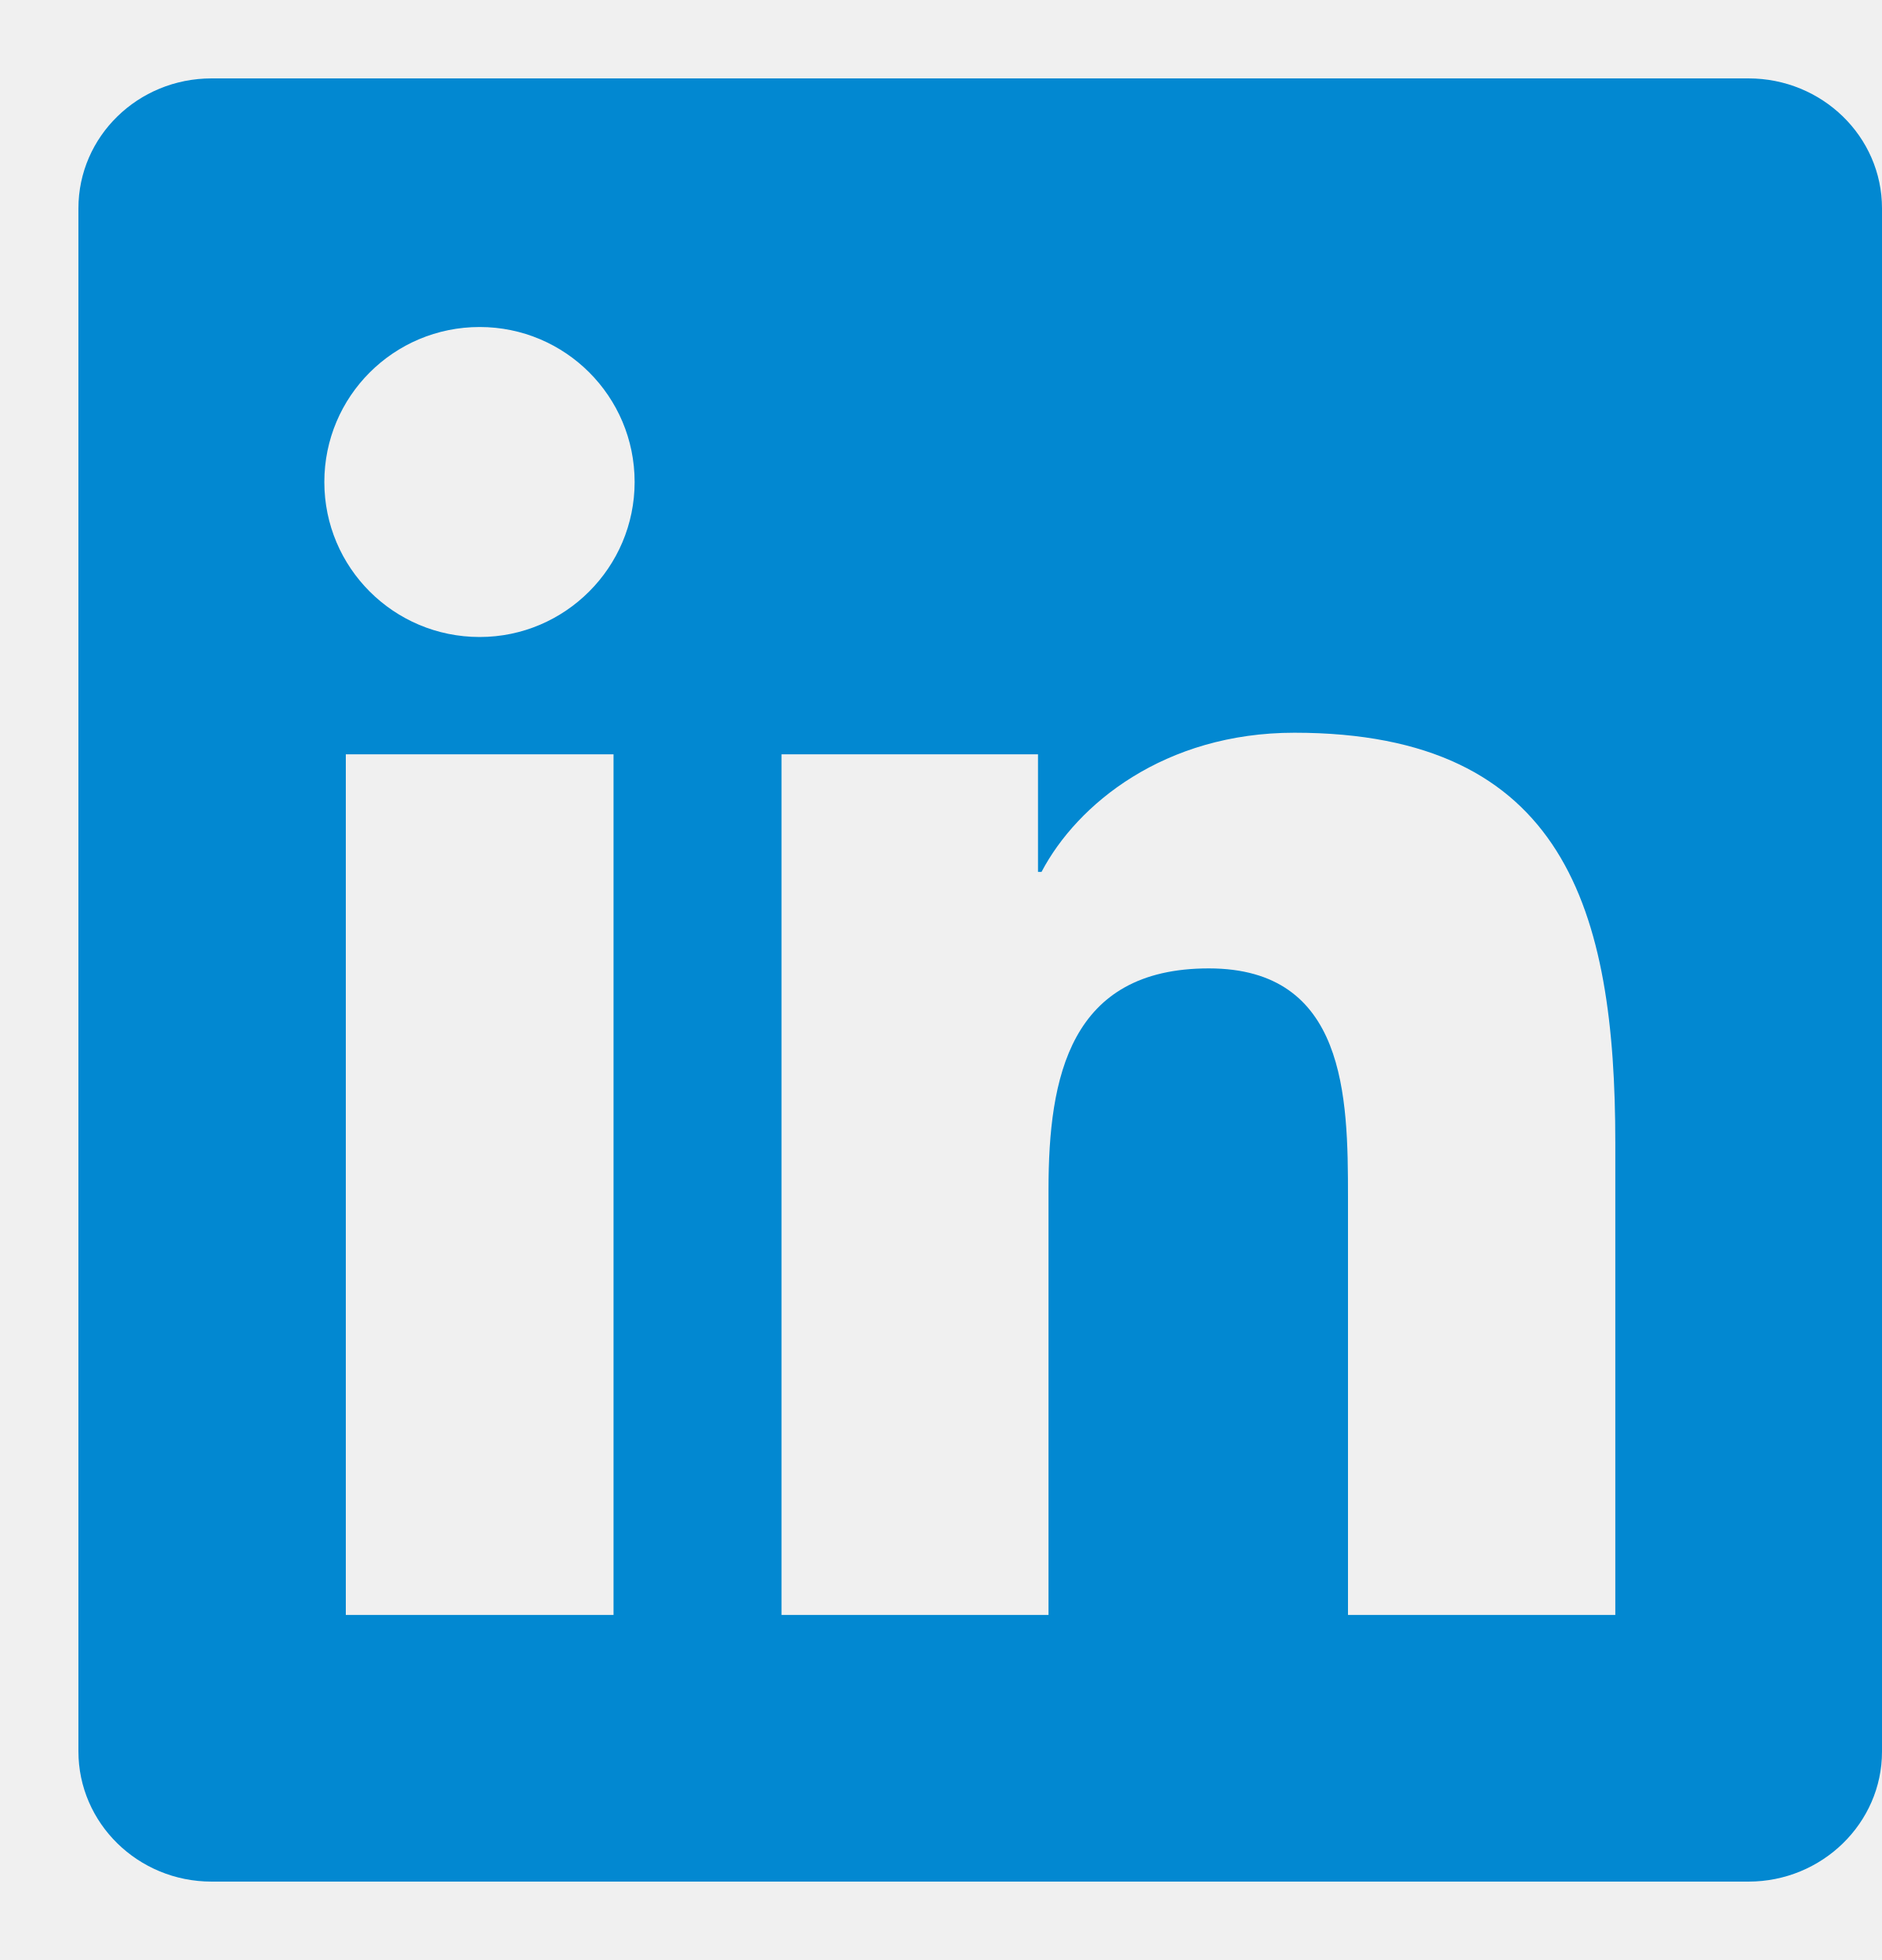
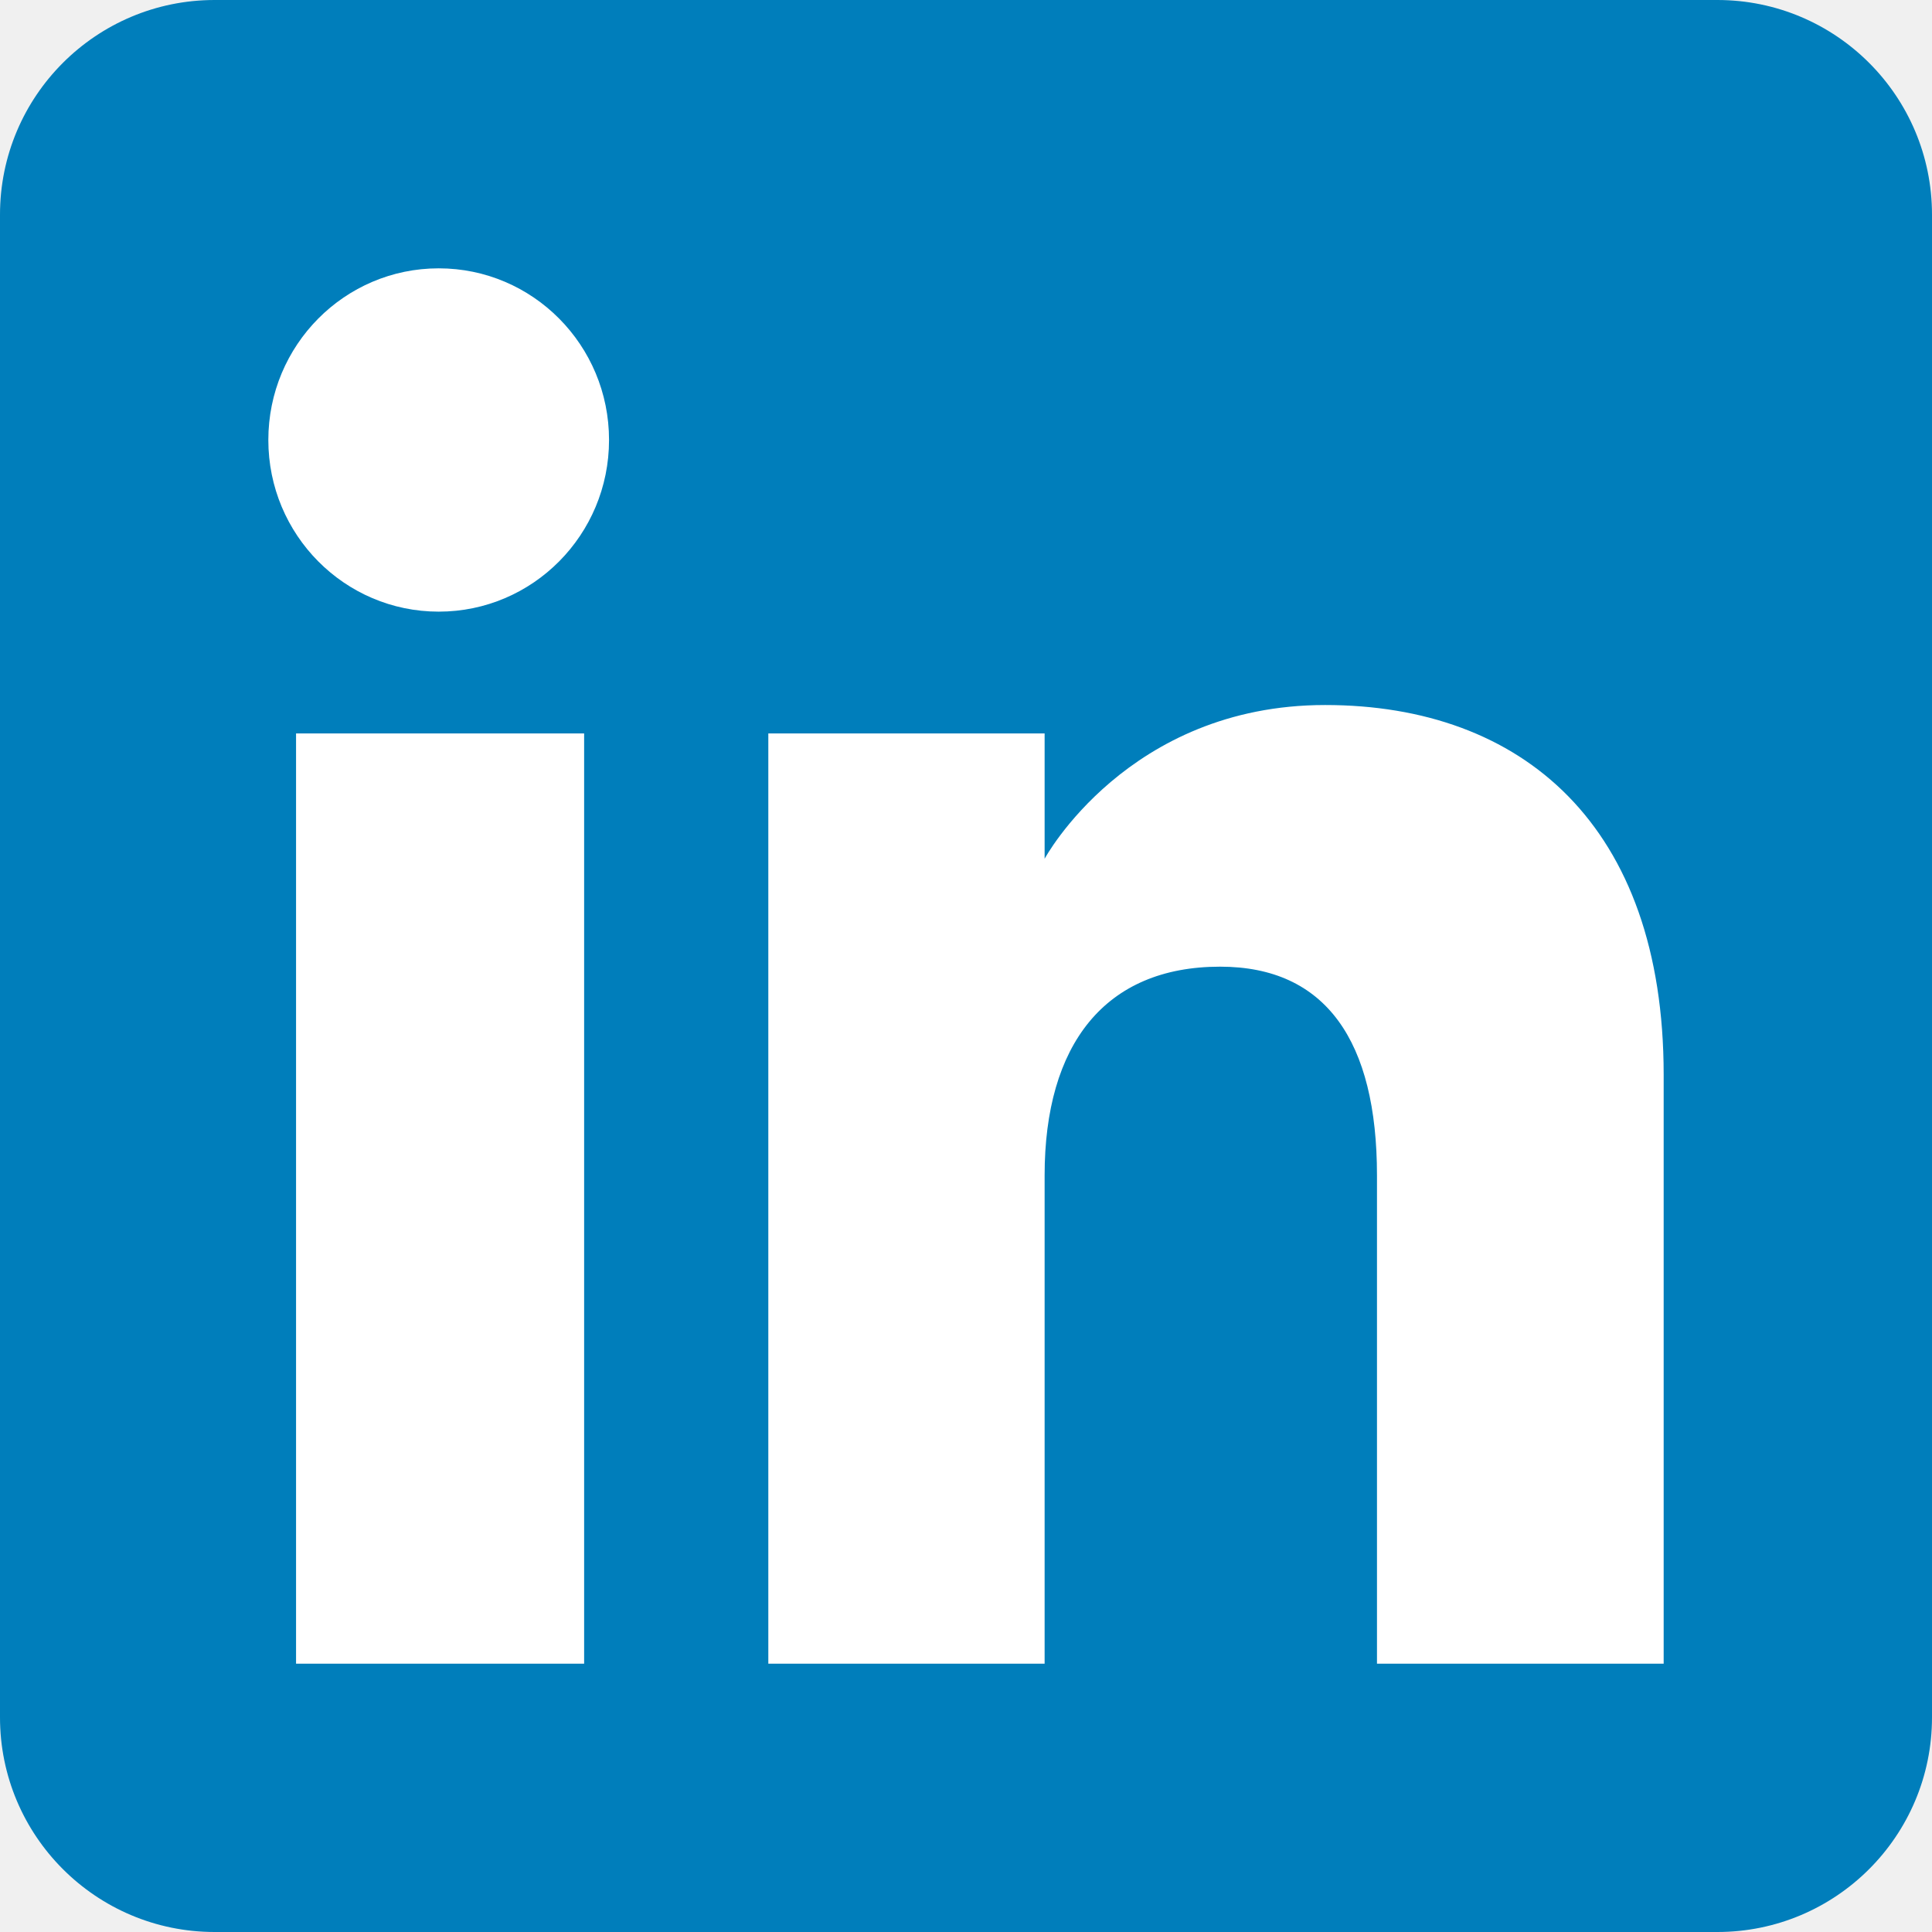
- <svg xmlns="http://www.w3.org/2000/svg" width="24" height="25" viewBox="0 0 24 25" fill="none">
-   <path d="M22.297 1H2.698C1.759 1 1 1.741 1 2.658V22.338C1 23.254 1.759 24 2.698 24H22.297C23.236 24 24 23.254 24 22.342V2.658C24 1.741 23.236 1 22.297 1ZM7.824 20.599H4.41V9.621H7.824V20.599ZM6.117 8.125C5.021 8.125 4.136 7.24 4.136 6.148C4.136 5.056 5.021 4.171 6.117 4.171C7.208 4.171 8.093 5.056 8.093 6.148C8.093 7.235 7.208 8.125 6.117 8.125ZM20.599 20.599H17.19V15.263C17.19 13.991 17.167 12.352 15.415 12.352C13.641 12.352 13.371 13.74 13.371 15.173V20.599H9.966V9.621H13.237V11.121H13.282C13.735 10.258 14.849 9.346 16.507 9.346C19.962 9.346 20.599 11.62 20.599 14.575V20.599Z" fill="#0288D1" />
+ <svg xmlns="http://www.w3.org/2000/svg" height="72" viewBox="0 0 72 72" width="72">
+   <g fill="none" fill-rule="evenodd">
+     <path d="M8,72 L64,72 C68.418,72 72,68.418 72,64 L72,8 C72,3.582 68.418,-8.11624501e-16 64,0 L8,0 C3.582,8.11624501e-16 -5.41083001e-16,3.582 0,8 L0,64 C5.41083001e-16,68.418 3.582,72 8,72 Z" fill="#007EBB" />
+     <path d="M62,62 L51.316,62 L51.316,43.802 C51.316,38.813 49.42,36.025 45.471,36.025 C41.175,36.025 38.93,38.926 38.93,43.802 L38.93,62 L28.633,62 L28.633,27.333 L38.93,27.333 L38.93,32.003 C38.93,32.003 42.026,26.274 49.383,26.274 C56.736,26.274 62,30.764 62,40.051 L62,62 Z M16.349,22.794 C12.842,22.794 10,19.93 10,16.397 C10,12.864 12.842,10 16.349,10 C19.857,10 22.697,12.864 22.697,16.397 C22.697,19.93 19.857,22.794 16.349,22.794 Z M11.033,62 L21.769,62 L21.769,27.333 L11.033,27.333 L11.033,62 Z" fill="#FFF" />
+   </g>
</svg>
